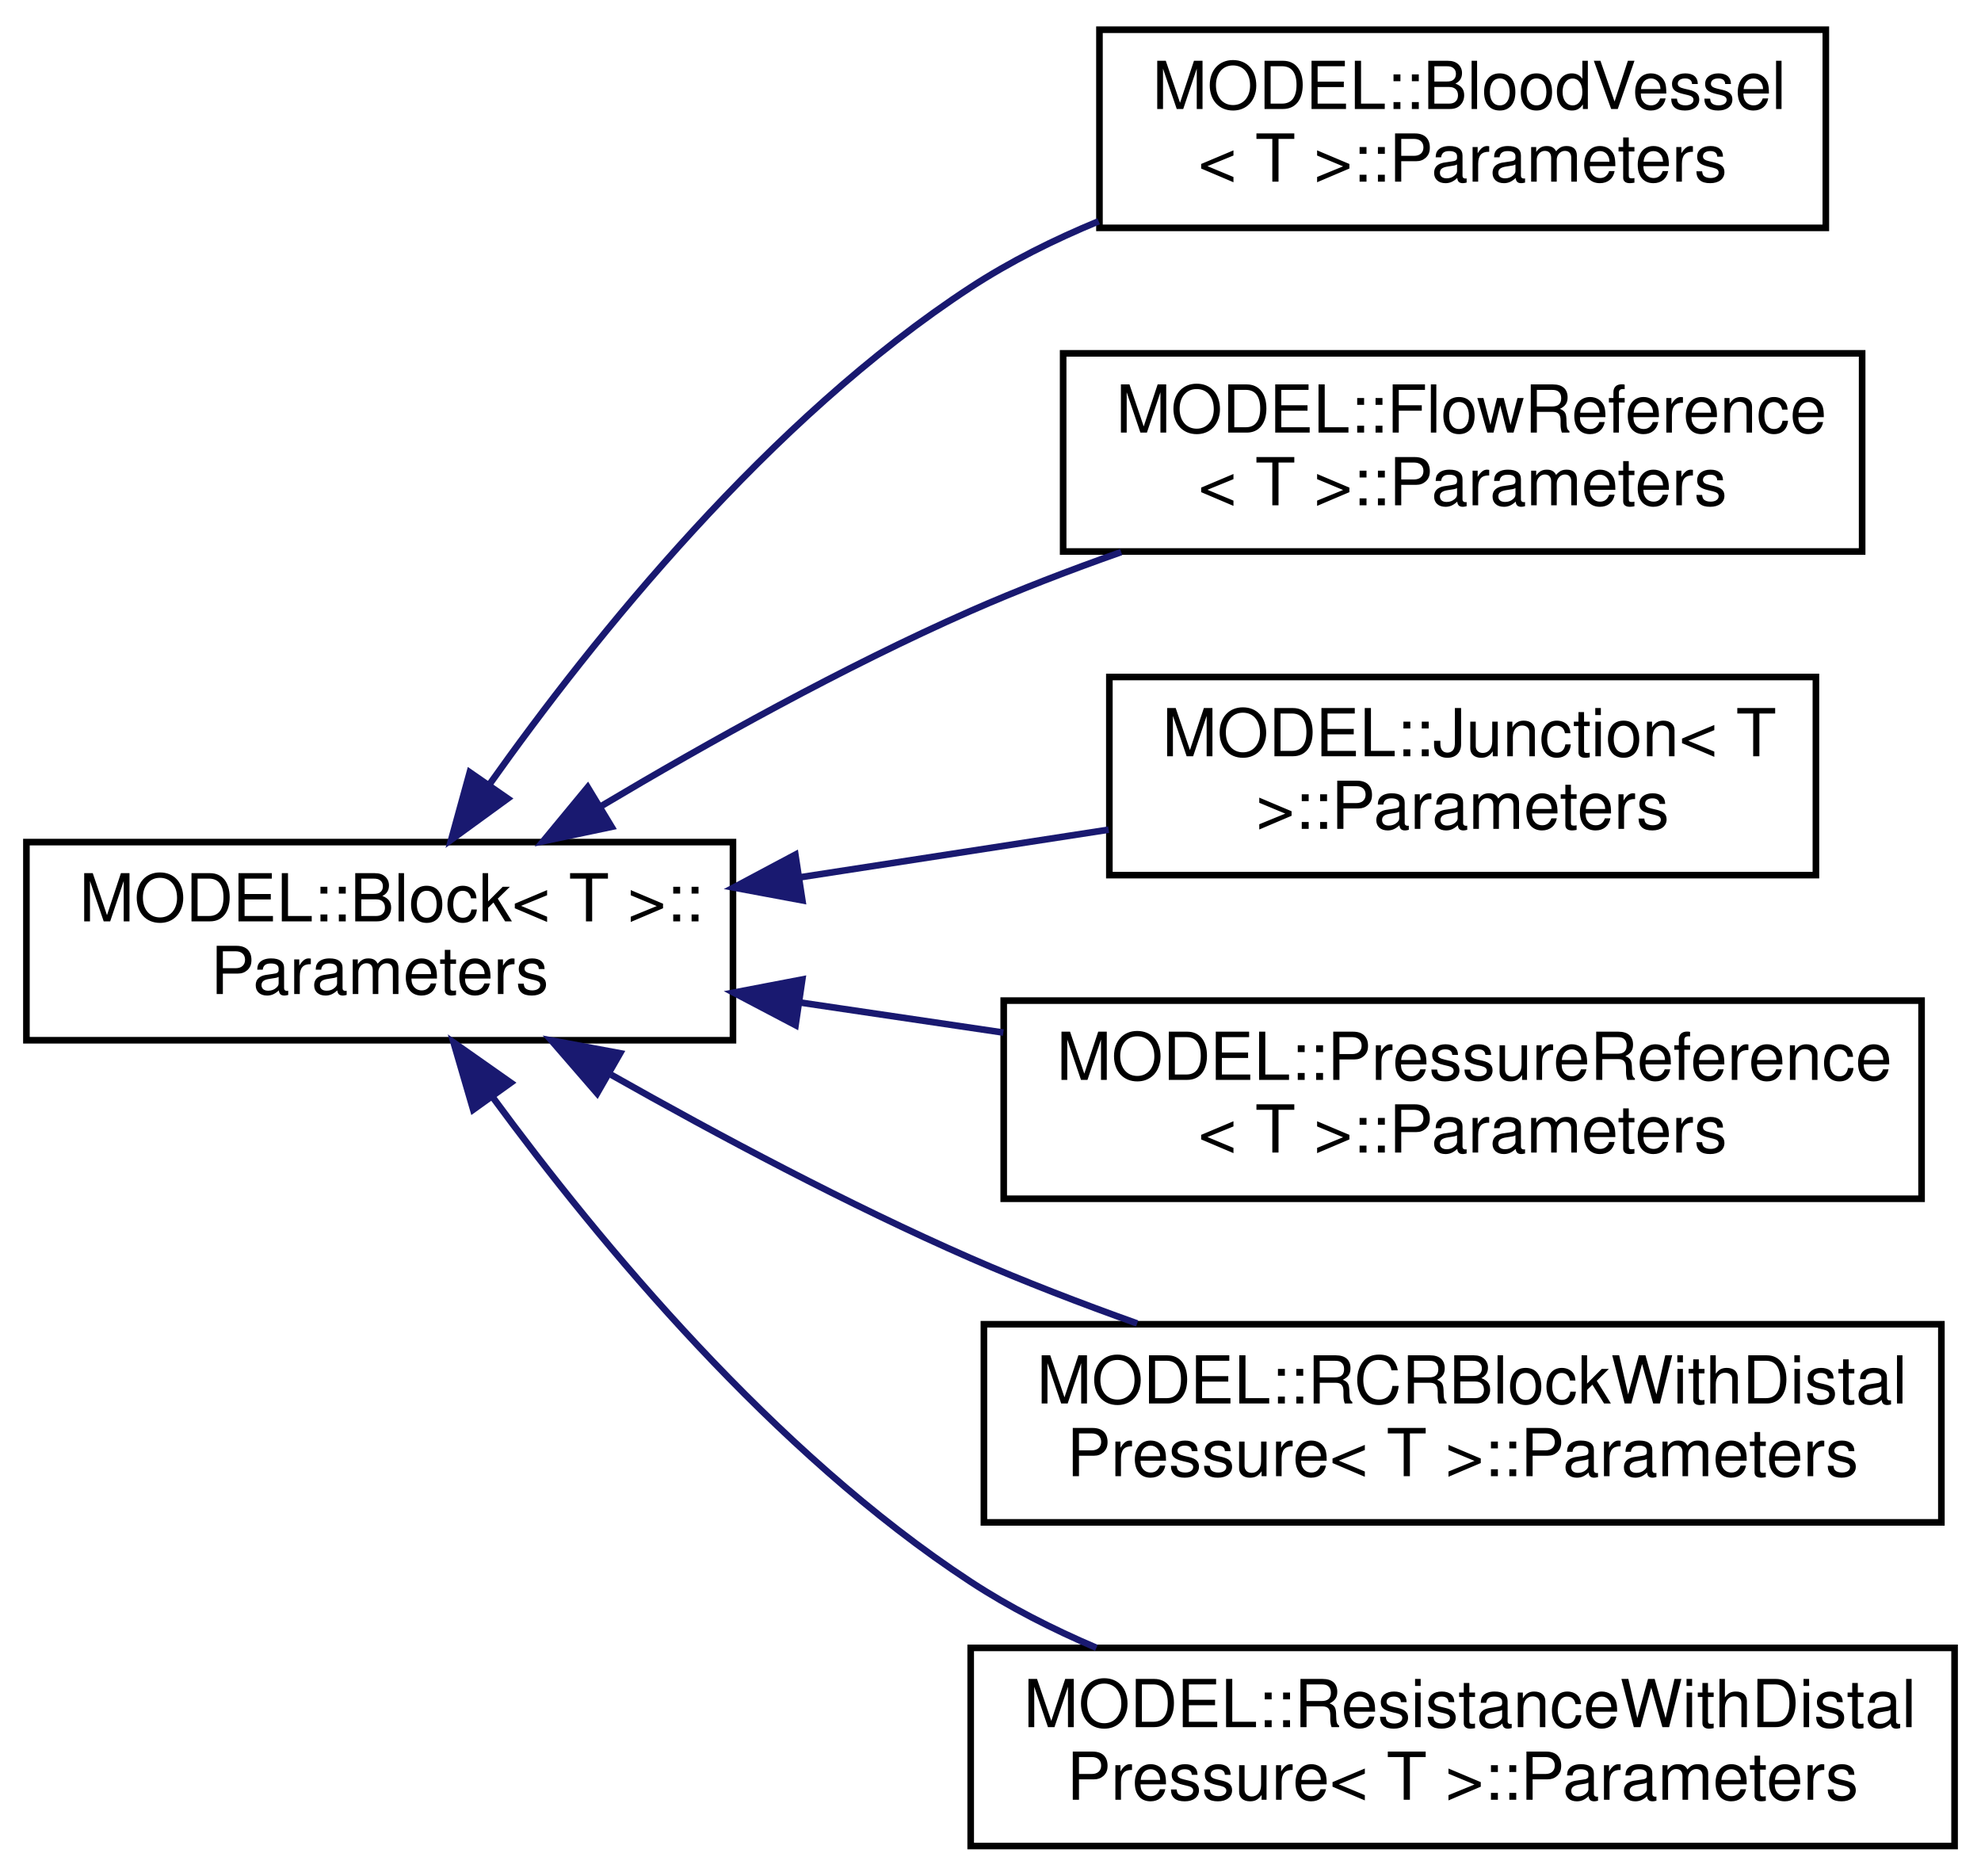
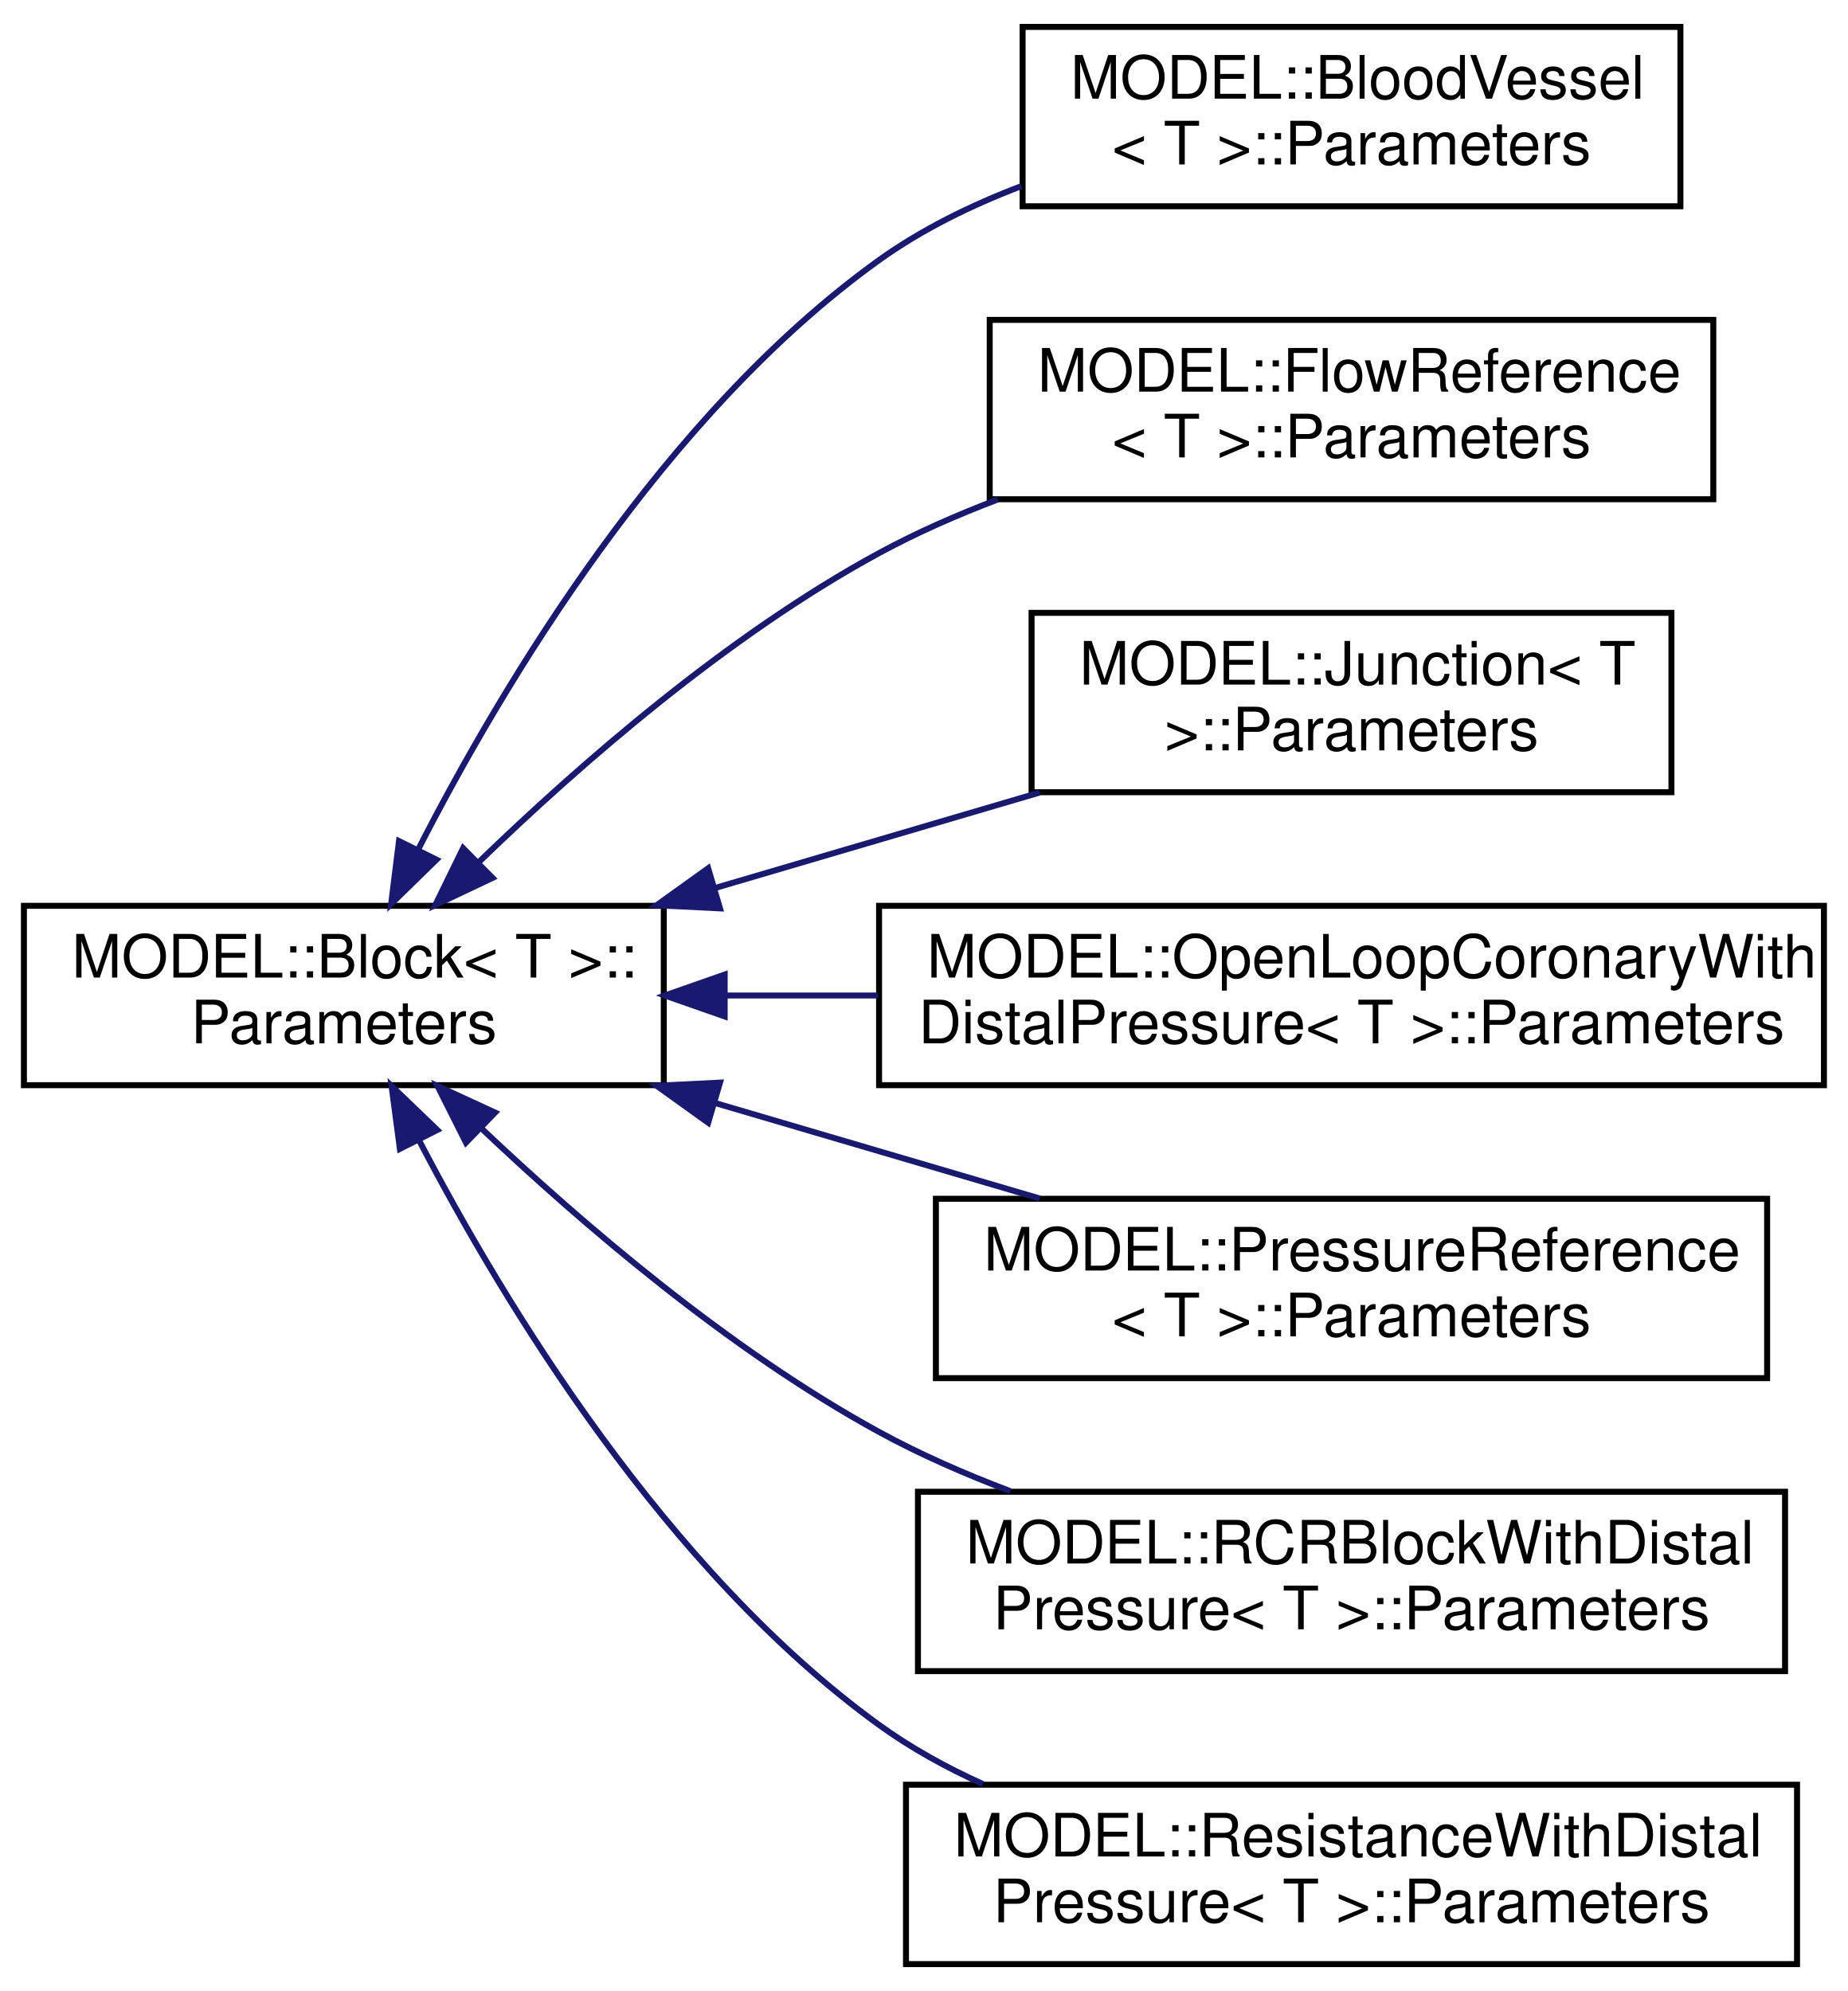
- <svg xmlns="http://www.w3.org/2000/svg" xmlns:xlink="http://www.w3.org/1999/xlink" width="300pt" height="284pt" viewBox="0.00 0.00 300.00 284.00">
-   <g id="graph0" class="graph" transform="scale(1 1) rotate(0) translate(4 280)">
+ <svg xmlns="http://www.w3.org/2000/svg" xmlns:xlink="http://www.w3.org/1999/xlink" width="309pt" height="333pt" viewBox="0.00 0.00 309.00 333.00">
+   <g id="graph0" class="graph" transform="scale(1 1) rotate(0) translate(4 329)">
    <g id="node1" class="node">
      <g id="a_node1">
        <a xlink:href="struct_m_o_d_e_l_1_1_block_1_1_parameters.html" target="_top" xlink:title="Parameters of the element.">
-           <polygon fill="none" stroke="black" points="0,-122.5 0,-152.5 107,-152.5 107,-122.5 0,-122.5" />
-           <text text-anchor="start" x="8" y="-140.5" font-family="Helvetica,sans-Serif" font-size="10.00">MODEL::Block&lt; T &gt;::</text>
-           <text text-anchor="middle" x="53.5" y="-129.5" font-family="Helvetica,sans-Serif" font-size="10.00">Parameters</text>
+           <polygon fill="none" stroke="black" points="0,-147.5 0,-177.5 107,-177.5 107,-147.5 0,-147.5" />
+           <text text-anchor="start" x="8" y="-165.5" font-family="Helvetica,sans-Serif" font-size="10.00">MODEL::Block&lt; T &gt;::</text>
+           <text text-anchor="middle" x="53.5" y="-154.5" font-family="Helvetica,sans-Serif" font-size="10.00">Parameters</text>
        </a>
      </g>
    </g>
    <g id="node2" class="node">
      <g id="a_node2">
        <a xlink:href="struct_m_o_d_e_l_1_1_blood_vessel_1_1_parameters.html" target="_top" xlink:title="Parameters of the element.">
-           <polygon fill="none" stroke="black" points="162.5,-245.5 162.5,-275.5 272.5,-275.5 272.5,-245.5 162.5,-245.5" />
-           <text text-anchor="start" x="170.5" y="-263.5" font-family="Helvetica,sans-Serif" font-size="10.00">MODEL::BloodVessel</text>
-           <text text-anchor="middle" x="217.5" y="-252.5" font-family="Helvetica,sans-Serif" font-size="10.00">&lt; T &gt;::Parameters</text>
+           <polygon fill="none" stroke="black" points="167,-294.5 167,-324.5 277,-324.5 277,-294.5 167,-294.5" />
+           <text text-anchor="start" x="175" y="-312.5" font-family="Helvetica,sans-Serif" font-size="10.00">MODEL::BloodVessel</text>
+           <text text-anchor="middle" x="222" y="-301.5" font-family="Helvetica,sans-Serif" font-size="10.00">&lt; T &gt;::Parameters</text>
        </a>
      </g>
    </g>
    <g id="edge1" class="edge">
-       <path fill="none" stroke="midnightblue" d="M70.06,-161.15C85.93,-183.53 112.5,-216.58 143,-236.5 148.96,-240.39 155.6,-243.7 162.38,-246.5" />
-       <polygon fill="midnightblue" stroke="midnightblue" points="72.89,-159.09 64.33,-152.86 67.14,-163.07 72.89,-159.09" />
+       <path fill="none" stroke="midnightblue" d="M65.91,-186.89C80.15,-214.71 107.06,-259.69 143,-285.5 150.14,-290.62 158.39,-294.67 166.8,-297.87" />
+       <polygon fill="midnightblue" stroke="midnightblue" points="68.99,-185.22 61.41,-177.82 62.72,-188.33 68.99,-185.22" />
    </g>
    <g id="node3" class="node">
      <g id="a_node3">
        <a xlink:href="struct_m_o_d_e_l_1_1_flow_reference_1_1_parameters.html" target="_top" xlink:title="Parameters of the element.">
-           <polygon fill="none" stroke="black" points="157,-196.5 157,-226.5 278,-226.5 278,-196.5 157,-196.5" />
-           <text text-anchor="start" x="165" y="-214.5" font-family="Helvetica,sans-Serif" font-size="10.00">MODEL::FlowReference</text>
-           <text text-anchor="middle" x="217.5" y="-203.5" font-family="Helvetica,sans-Serif" font-size="10.00">&lt; T &gt;::Parameters</text>
+           <polygon fill="none" stroke="black" points="161.5,-245.5 161.5,-275.5 282.5,-275.5 282.5,-245.5 161.5,-245.5" />
+           <text text-anchor="start" x="169.5" y="-263.5" font-family="Helvetica,sans-Serif" font-size="10.00">MODEL::FlowReference</text>
+           <text text-anchor="middle" x="222" y="-252.5" font-family="Helvetica,sans-Serif" font-size="10.00">&lt; T &gt;::Parameters</text>
        </a>
      </g>
    </g>
    <g id="edge2" class="edge">
-       <path fill="none" stroke="midnightblue" d="M86.91,-157.87C103.32,-167.64 123.79,-179.04 143,-187.5 150.25,-190.69 158.06,-193.69 165.79,-196.41" />
-       <polygon fill="midnightblue" stroke="midnightblue" points="88.62,-154.81 78.25,-152.63 85,-160.8 88.62,-154.81" />
+       <path fill="none" stroke="midnightblue" d="M75.96,-184.71C92.84,-201.06 117.66,-222.74 143,-236.5 149.23,-239.88 155.99,-242.86 162.86,-245.46" />
+       <polygon fill="midnightblue" stroke="midnightblue" points="78.36,-182.17 68.79,-177.63 73.44,-187.14 78.36,-182.17" />
    </g>
    <g id="node4" class="node">
      <g id="a_node4">
        <a xlink:href="struct_m_o_d_e_l_1_1_junction_1_1_parameters.html" target="_top" xlink:title="Parameters of the element.">
-           <polygon fill="none" stroke="black" points="164,-147.5 164,-177.5 271,-177.5 271,-147.5 164,-147.5" />
-           <text text-anchor="start" x="172" y="-165.5" font-family="Helvetica,sans-Serif" font-size="10.00">MODEL::Junction&lt; T</text>
-           <text text-anchor="middle" x="217.5" y="-154.5" font-family="Helvetica,sans-Serif" font-size="10.00"> &gt;::Parameters</text>
+           <polygon fill="none" stroke="black" points="168.5,-196.5 168.5,-226.5 275.5,-226.5 275.5,-196.5 168.5,-196.5" />
+           <text text-anchor="start" x="176.5" y="-214.5" font-family="Helvetica,sans-Serif" font-size="10.00">MODEL::Junction&lt; T</text>
+           <text text-anchor="middle" x="222" y="-203.5" font-family="Helvetica,sans-Serif" font-size="10.00"> &gt;::Parameters</text>
        </a>
      </g>
    </g>
    <g id="edge3" class="edge">
-       <path fill="none" stroke="midnightblue" d="M117.09,-147.16C132.55,-149.55 148.96,-152.08 163.89,-154.38" />
-       <polygon fill="midnightblue" stroke="midnightblue" points="117.51,-143.68 107.1,-145.62 116.45,-150.6 117.51,-143.68" />
+       <path fill="none" stroke="midnightblue" d="M115.55,-180.47C133.39,-185.72 152.7,-191.4 169.86,-196.45" />
+       <polygon fill="midnightblue" stroke="midnightblue" points="116.4,-177.07 105.81,-177.6 114.42,-183.78 116.4,-177.07" />
    </g>
    <g id="node5" class="node">
      <g id="a_node5">
-         <a xlink:href="struct_m_o_d_e_l_1_1_pressure_reference_1_1_parameters.html" target="_top" xlink:title="Parameters of the element.">
-           <polygon fill="none" stroke="black" points="148,-98.5 148,-128.5 287,-128.5 287,-98.5 148,-98.5" />
-           <text text-anchor="start" x="156" y="-116.5" font-family="Helvetica,sans-Serif" font-size="10.00">MODEL::PressureReference</text>
-           <text text-anchor="middle" x="217.5" y="-105.5" font-family="Helvetica,sans-Serif" font-size="10.00">&lt; T &gt;::Parameters</text>
+         <a xlink:href="struct_m_o_d_e_l_1_1_open_loop_coronary_with_distal_pressure_1_1_parameters.html" target="_top" xlink:title="Parameters of the element.">
+           <polygon fill="none" stroke="black" points="143,-147.5 143,-177.5 301,-177.5 301,-147.5 143,-147.5" />
+           <text text-anchor="start" x="151" y="-165.5" font-family="Helvetica,sans-Serif" font-size="10.00">MODEL::OpenLoopCoronaryWith</text>
+           <text text-anchor="middle" x="222" y="-154.5" font-family="Helvetica,sans-Serif" font-size="10.00">DistalPressure&lt; T &gt;::Parameters</text>
        </a>
      </g>
    </g>
    <g id="edge4" class="edge">
-       <path fill="none" stroke="midnightblue" d="M117.05,-128.23C127.17,-126.73 137.69,-125.18 147.94,-123.66" />
-       <polygon fill="midnightblue" stroke="midnightblue" points="116.48,-124.78 107.1,-129.71 117.5,-131.7 116.48,-124.78" />
+       <path fill="none" stroke="midnightblue" d="M117.21,-162.5C125.57,-162.5 134.22,-162.5 142.81,-162.5" />
+       <polygon fill="midnightblue" stroke="midnightblue" points="117.18,-159 107.18,-162.5 117.18,-166 117.18,-159" />
    </g>
    <g id="node6" class="node">
      <g id="a_node6">
-         <a xlink:href="struct_m_o_d_e_l_1_1_r_c_r_block_with_distal_pressure_1_1_parameters.html" target="_top" xlink:title="Parameters of the element.">
-           <polygon fill="none" stroke="black" points="145,-49.5 145,-79.5 290,-79.5 290,-49.5 145,-49.5" />
-           <text text-anchor="start" x="153" y="-67.5" font-family="Helvetica,sans-Serif" font-size="10.00">MODEL::RCRBlockWithDistal</text>
-           <text text-anchor="middle" x="217.5" y="-56.5" font-family="Helvetica,sans-Serif" font-size="10.00">Pressure&lt; T &gt;::Parameters</text>
+         <a xlink:href="struct_m_o_d_e_l_1_1_pressure_reference_1_1_parameters.html" target="_top" xlink:title="Parameters of the element.">
+           <polygon fill="none" stroke="black" points="152.5,-98.5 152.5,-128.5 291.5,-128.5 291.5,-98.5 152.5,-98.5" />
+           <text text-anchor="start" x="160.5" y="-116.5" font-family="Helvetica,sans-Serif" font-size="10.00">MODEL::PressureReference</text>
+           <text text-anchor="middle" x="222" y="-105.5" font-family="Helvetica,sans-Serif" font-size="10.00">&lt; T &gt;::Parameters</text>
        </a>
      </g>
    </g>
    <g id="edge5" class="edge">
-       <path fill="none" stroke="midnightblue" d="M88.56,-117.27C104.73,-108.13 124.53,-97.58 143,-89.5 151.03,-85.99 159.72,-82.65 168.21,-79.62" />
-       <polygon fill="midnightblue" stroke="midnightblue" points="86.43,-114.46 79.49,-122.47 89.91,-120.53 86.43,-114.46" />
+       <path fill="none" stroke="midnightblue" d="M115.55,-144.53C133.39,-139.28 152.7,-133.6 169.86,-128.55" />
+       <polygon fill="midnightblue" stroke="midnightblue" points="114.42,-141.22 105.81,-147.4 116.4,-147.93 114.42,-141.22" />
    </g>
    <g id="node7" class="node">
      <g id="a_node7">
-         <a xlink:href="struct_m_o_d_e_l_1_1_resistance_with_distal_pressure_1_1_parameters.html" target="_top" xlink:title="Parameters of the element.">
-           <polygon fill="none" stroke="black" points="143,-0.5 143,-30.5 292,-30.5 292,-0.5 143,-0.5" />
-           <text text-anchor="start" x="151" y="-18.5" font-family="Helvetica,sans-Serif" font-size="10.00">MODEL::ResistanceWithDistal</text>
-           <text text-anchor="middle" x="217.5" y="-7.5" font-family="Helvetica,sans-Serif" font-size="10.00">Pressure&lt; T &gt;::Parameters</text>
+         <a xlink:href="struct_m_o_d_e_l_1_1_r_c_r_block_with_distal_pressure_1_1_parameters.html" target="_top" xlink:title="Parameters of the element.">
+           <polygon fill="none" stroke="black" points="149.5,-49.5 149.5,-79.5 294.5,-79.5 294.5,-49.5 149.5,-49.5" />
+           <text text-anchor="start" x="157.5" y="-67.5" font-family="Helvetica,sans-Serif" font-size="10.00">MODEL::RCRBlockWithDistal</text>
+           <text text-anchor="middle" x="222" y="-56.5" font-family="Helvetica,sans-Serif" font-size="10.00">Pressure&lt; T &gt;::Parameters</text>
        </a>
      </g>
    </g>
    <g id="edge6" class="edge">
-       <path fill="none" stroke="midnightblue" d="M70.7,-113.76C86.74,-91.92 113.16,-60.03 143,-40.5 148.86,-36.66 155.38,-33.35 162.04,-30.51" />
-       <polygon fill="midnightblue" stroke="midnightblue" points="67.66,-111.99 64.69,-122.16 73.35,-116.07 67.66,-111.99" />
+       <path fill="none" stroke="midnightblue" d="M76.37,-140.4C93.29,-124.36 117.99,-103.16 143,-89.5 149.86,-85.75 157.38,-82.46 164.95,-79.6" />
+       <polygon fill="midnightblue" stroke="midnightblue" points="73.92,-137.89 69.16,-147.36 78.79,-142.92 73.92,-137.89" />
+     </g>
+     <g id="node8" class="node">
+       <g id="a_node8">
+         <a xlink:href="struct_m_o_d_e_l_1_1_resistance_with_distal_pressure_1_1_parameters.html" target="_top" xlink:title="Parameters of the element.">
+           <polygon fill="none" stroke="black" points="147.5,-0.5 147.5,-30.5 296.5,-30.5 296.5,-0.5 147.5,-0.5" />
+           <text text-anchor="start" x="155.5" y="-18.5" font-family="Helvetica,sans-Serif" font-size="10.00">MODEL::ResistanceWithDistal</text>
+           <text text-anchor="middle" x="222" y="-7.5" font-family="Helvetica,sans-Serif" font-size="10.00">Pressure&lt; T &gt;::Parameters</text>
+         </a>
+       </g>
+     </g>
+     <g id="edge7" class="edge">
+       <path fill="none" stroke="midnightblue" d="M66.02,-138.39C80.35,-110.86 107.36,-66.31 143,-40.5 148.3,-36.66 154.21,-33.4 160.35,-30.62" />
+       <polygon fill="midnightblue" stroke="midnightblue" points="62.87,-136.85 61.48,-147.36 69.12,-140.01 62.87,-136.85" />
    </g>
  </g>
</svg>
